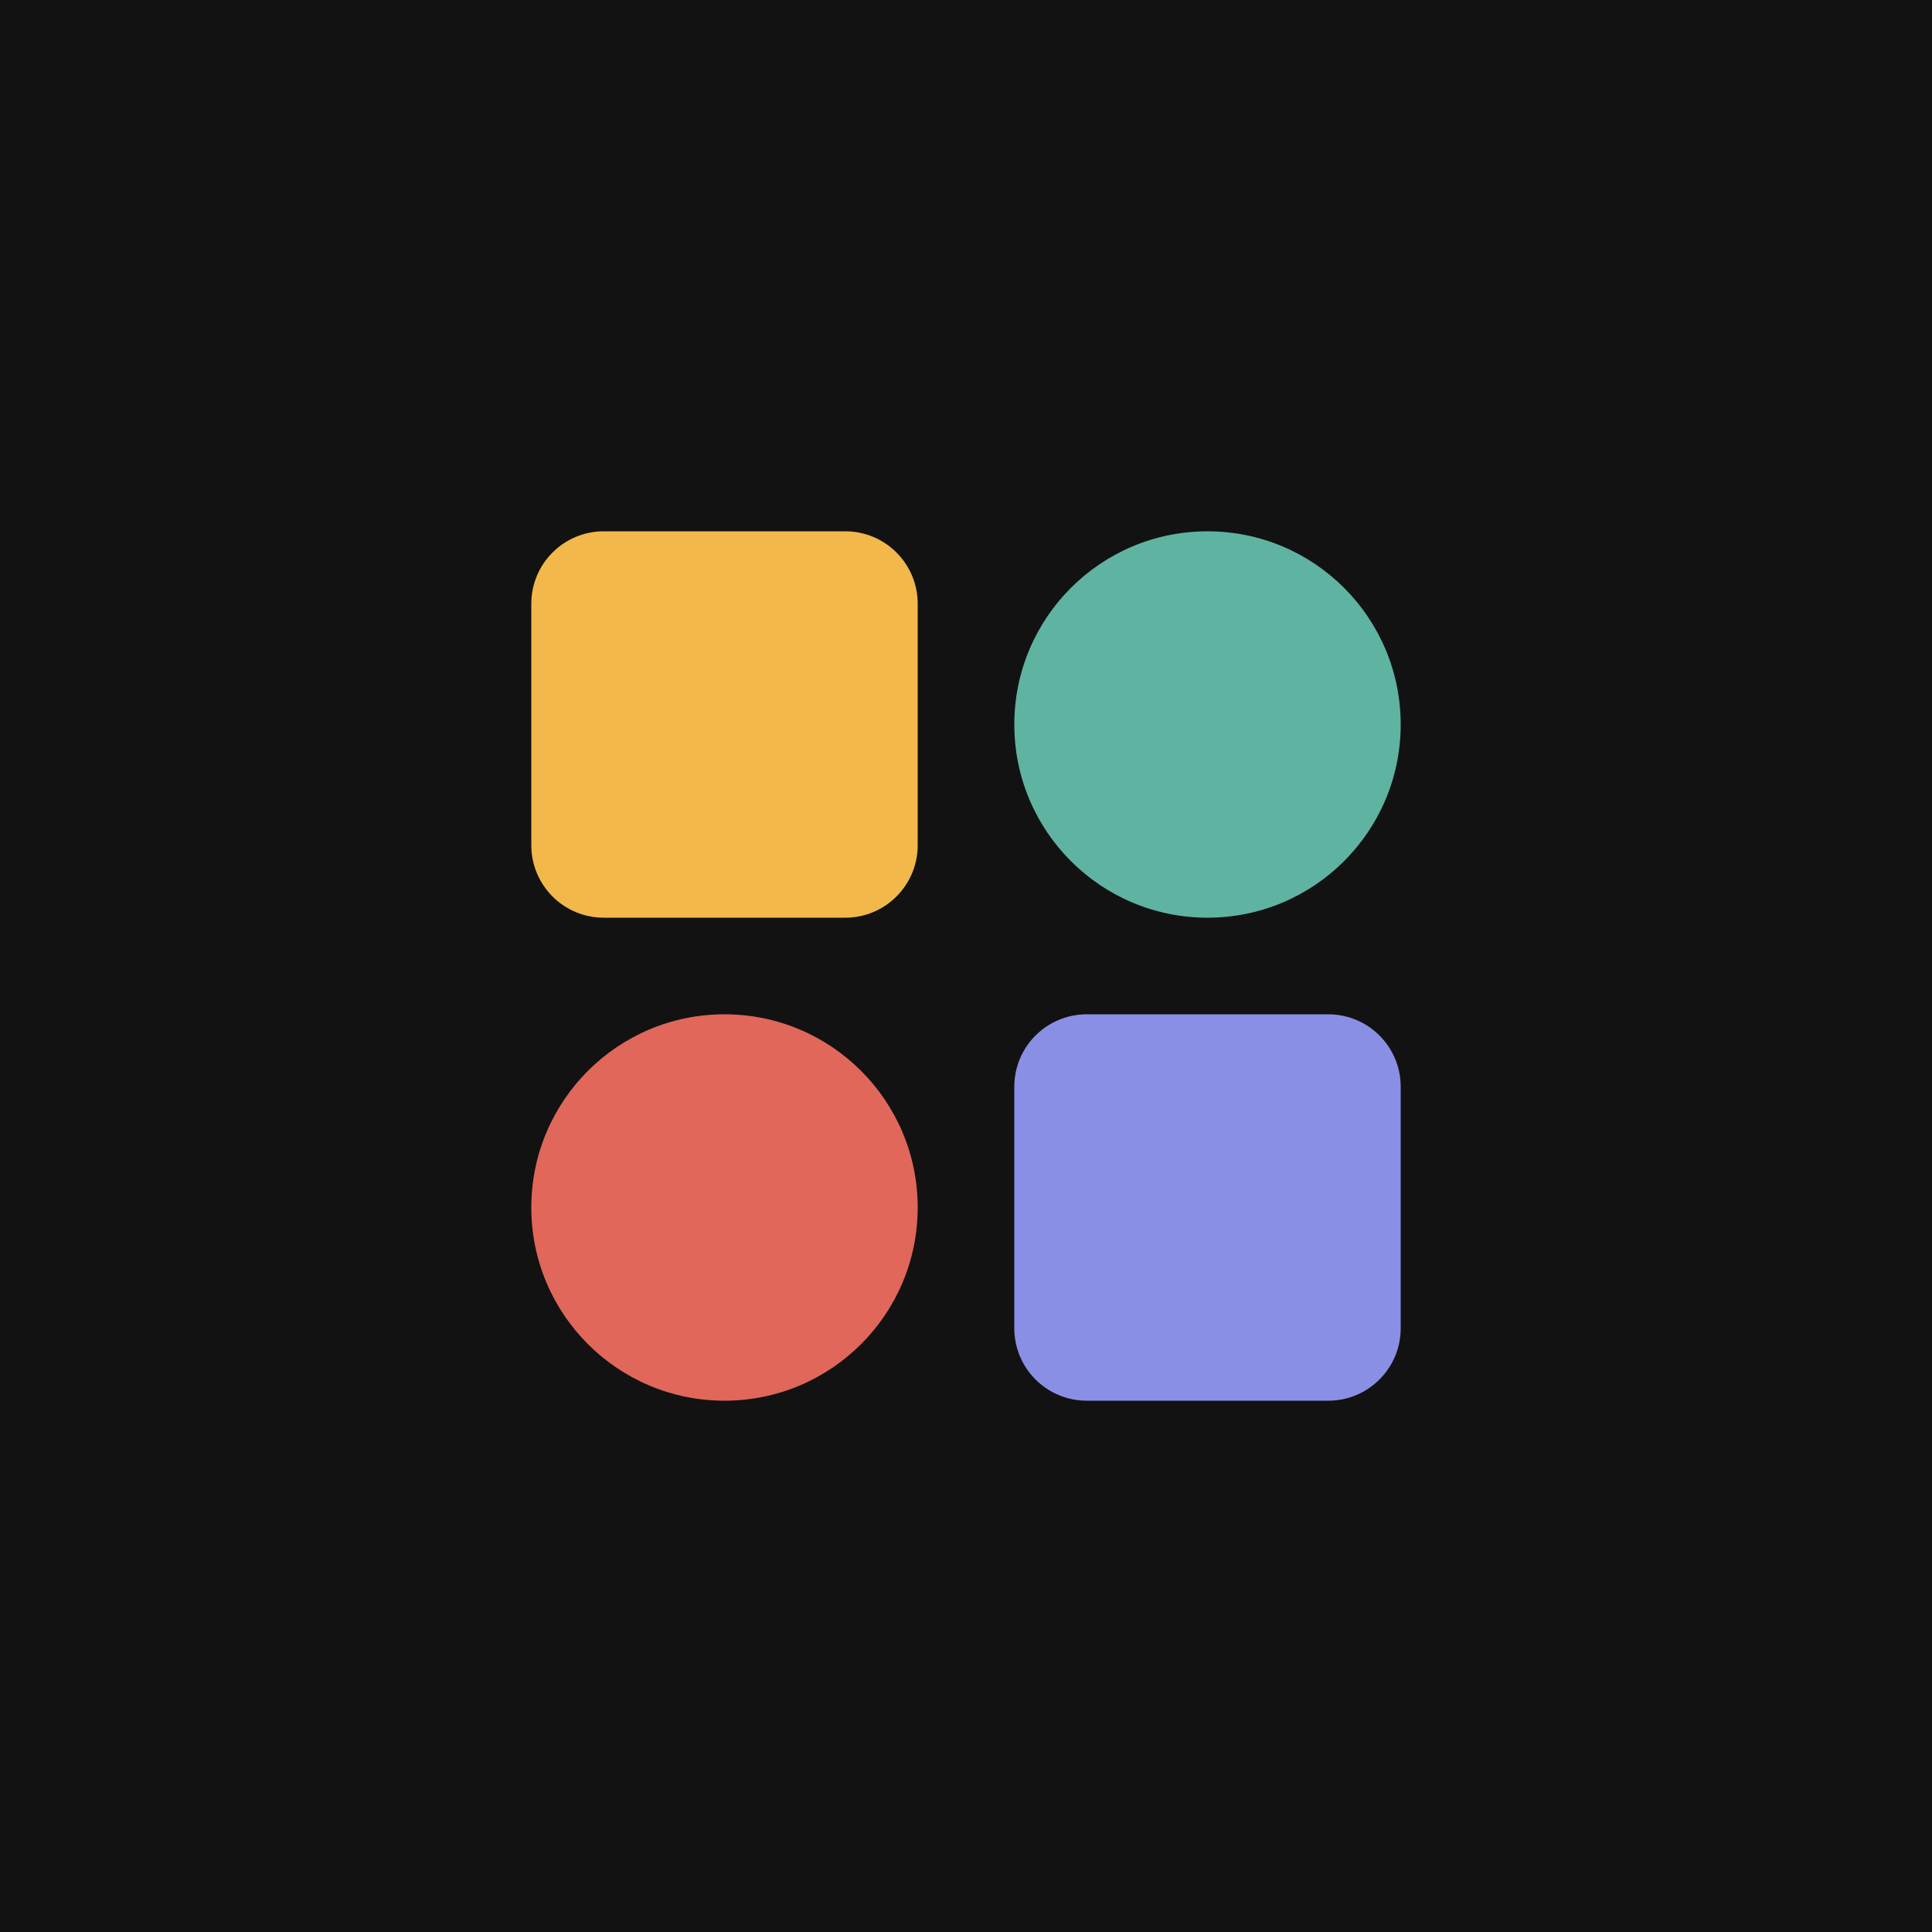
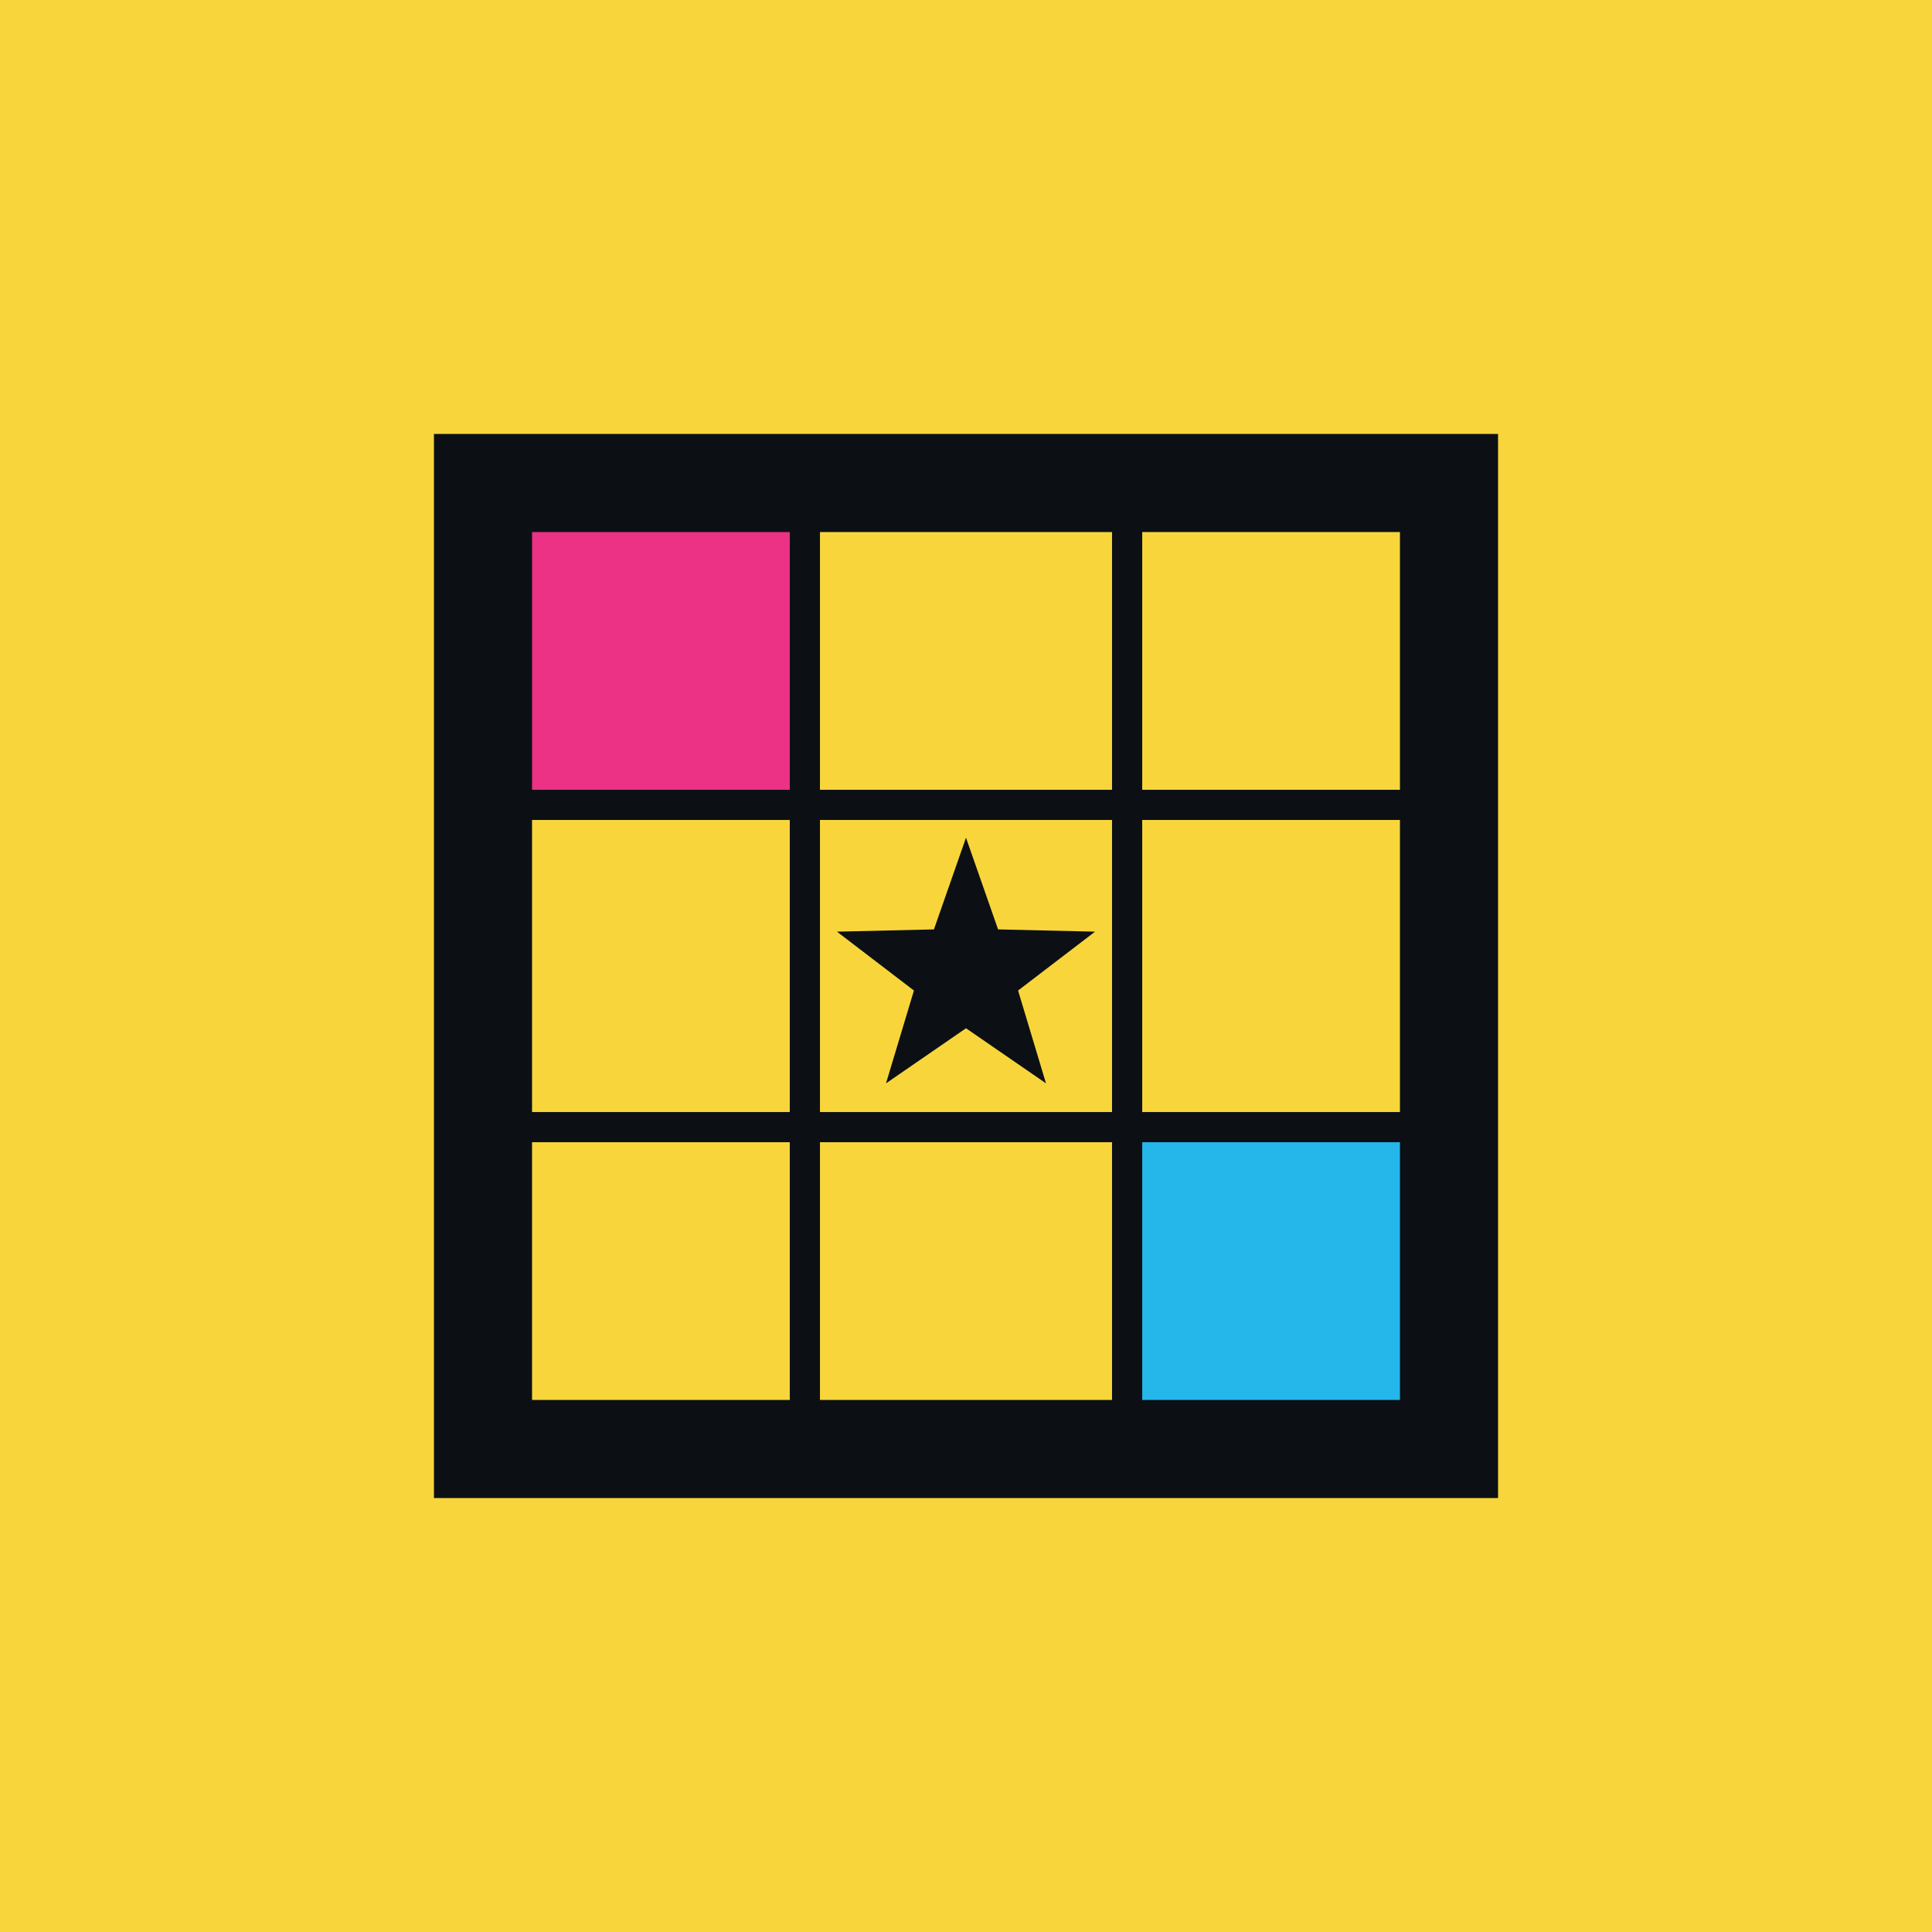
- <svg xmlns="http://www.w3.org/2000/svg" viewBox="0 0 32 32">
-   <rect width="32" height="32" fill="#121212" />
-   <g transform="translate(3.2 3.2) scale(0.8)">
-     <rect x="7" y="7" width="8" height="8" rx="1.5" fill="#f2b84b" />
-     <circle cx="21" cy="11" r="4" fill="#5fb3a1" />
-     <circle cx="11" cy="21" r="4" fill="#e0675a" />
-     <rect x="17" y="17" width="8" height="8" rx="1.5" fill="#8a8fe6" />
-   </g>
+ <svg xmlns="http://www.w3.org/2000/svg" viewBox="0 0 512 512">
+   <rect width="512" height="512" fill="#f8d63b" />
+   <rect x="128" y="128" width="85.3" height="85.3" fill="#eb3284" />
+   <rect x="298.7" y="298.7" width="85.3" height="85.3" fill="#25b7ea" />
+   <path d="M213.3 128V384M298.7 128V384M128 213.3H384M128 298.7H384" stroke="#0c1015" stroke-width="8" />
+   <rect x="128" y="128" width="256" height="256" fill="none" stroke="#0c1015" stroke-width="26" />
+   <polygon points="256,222 264.5,246.3 290.2,246.9 269.8,262.5 277.2,287.1 256,272.5 234.8,287.1 242.2,262.5 221.8,246.9 247.5,246.3" fill="#0c1015" />
</svg>
